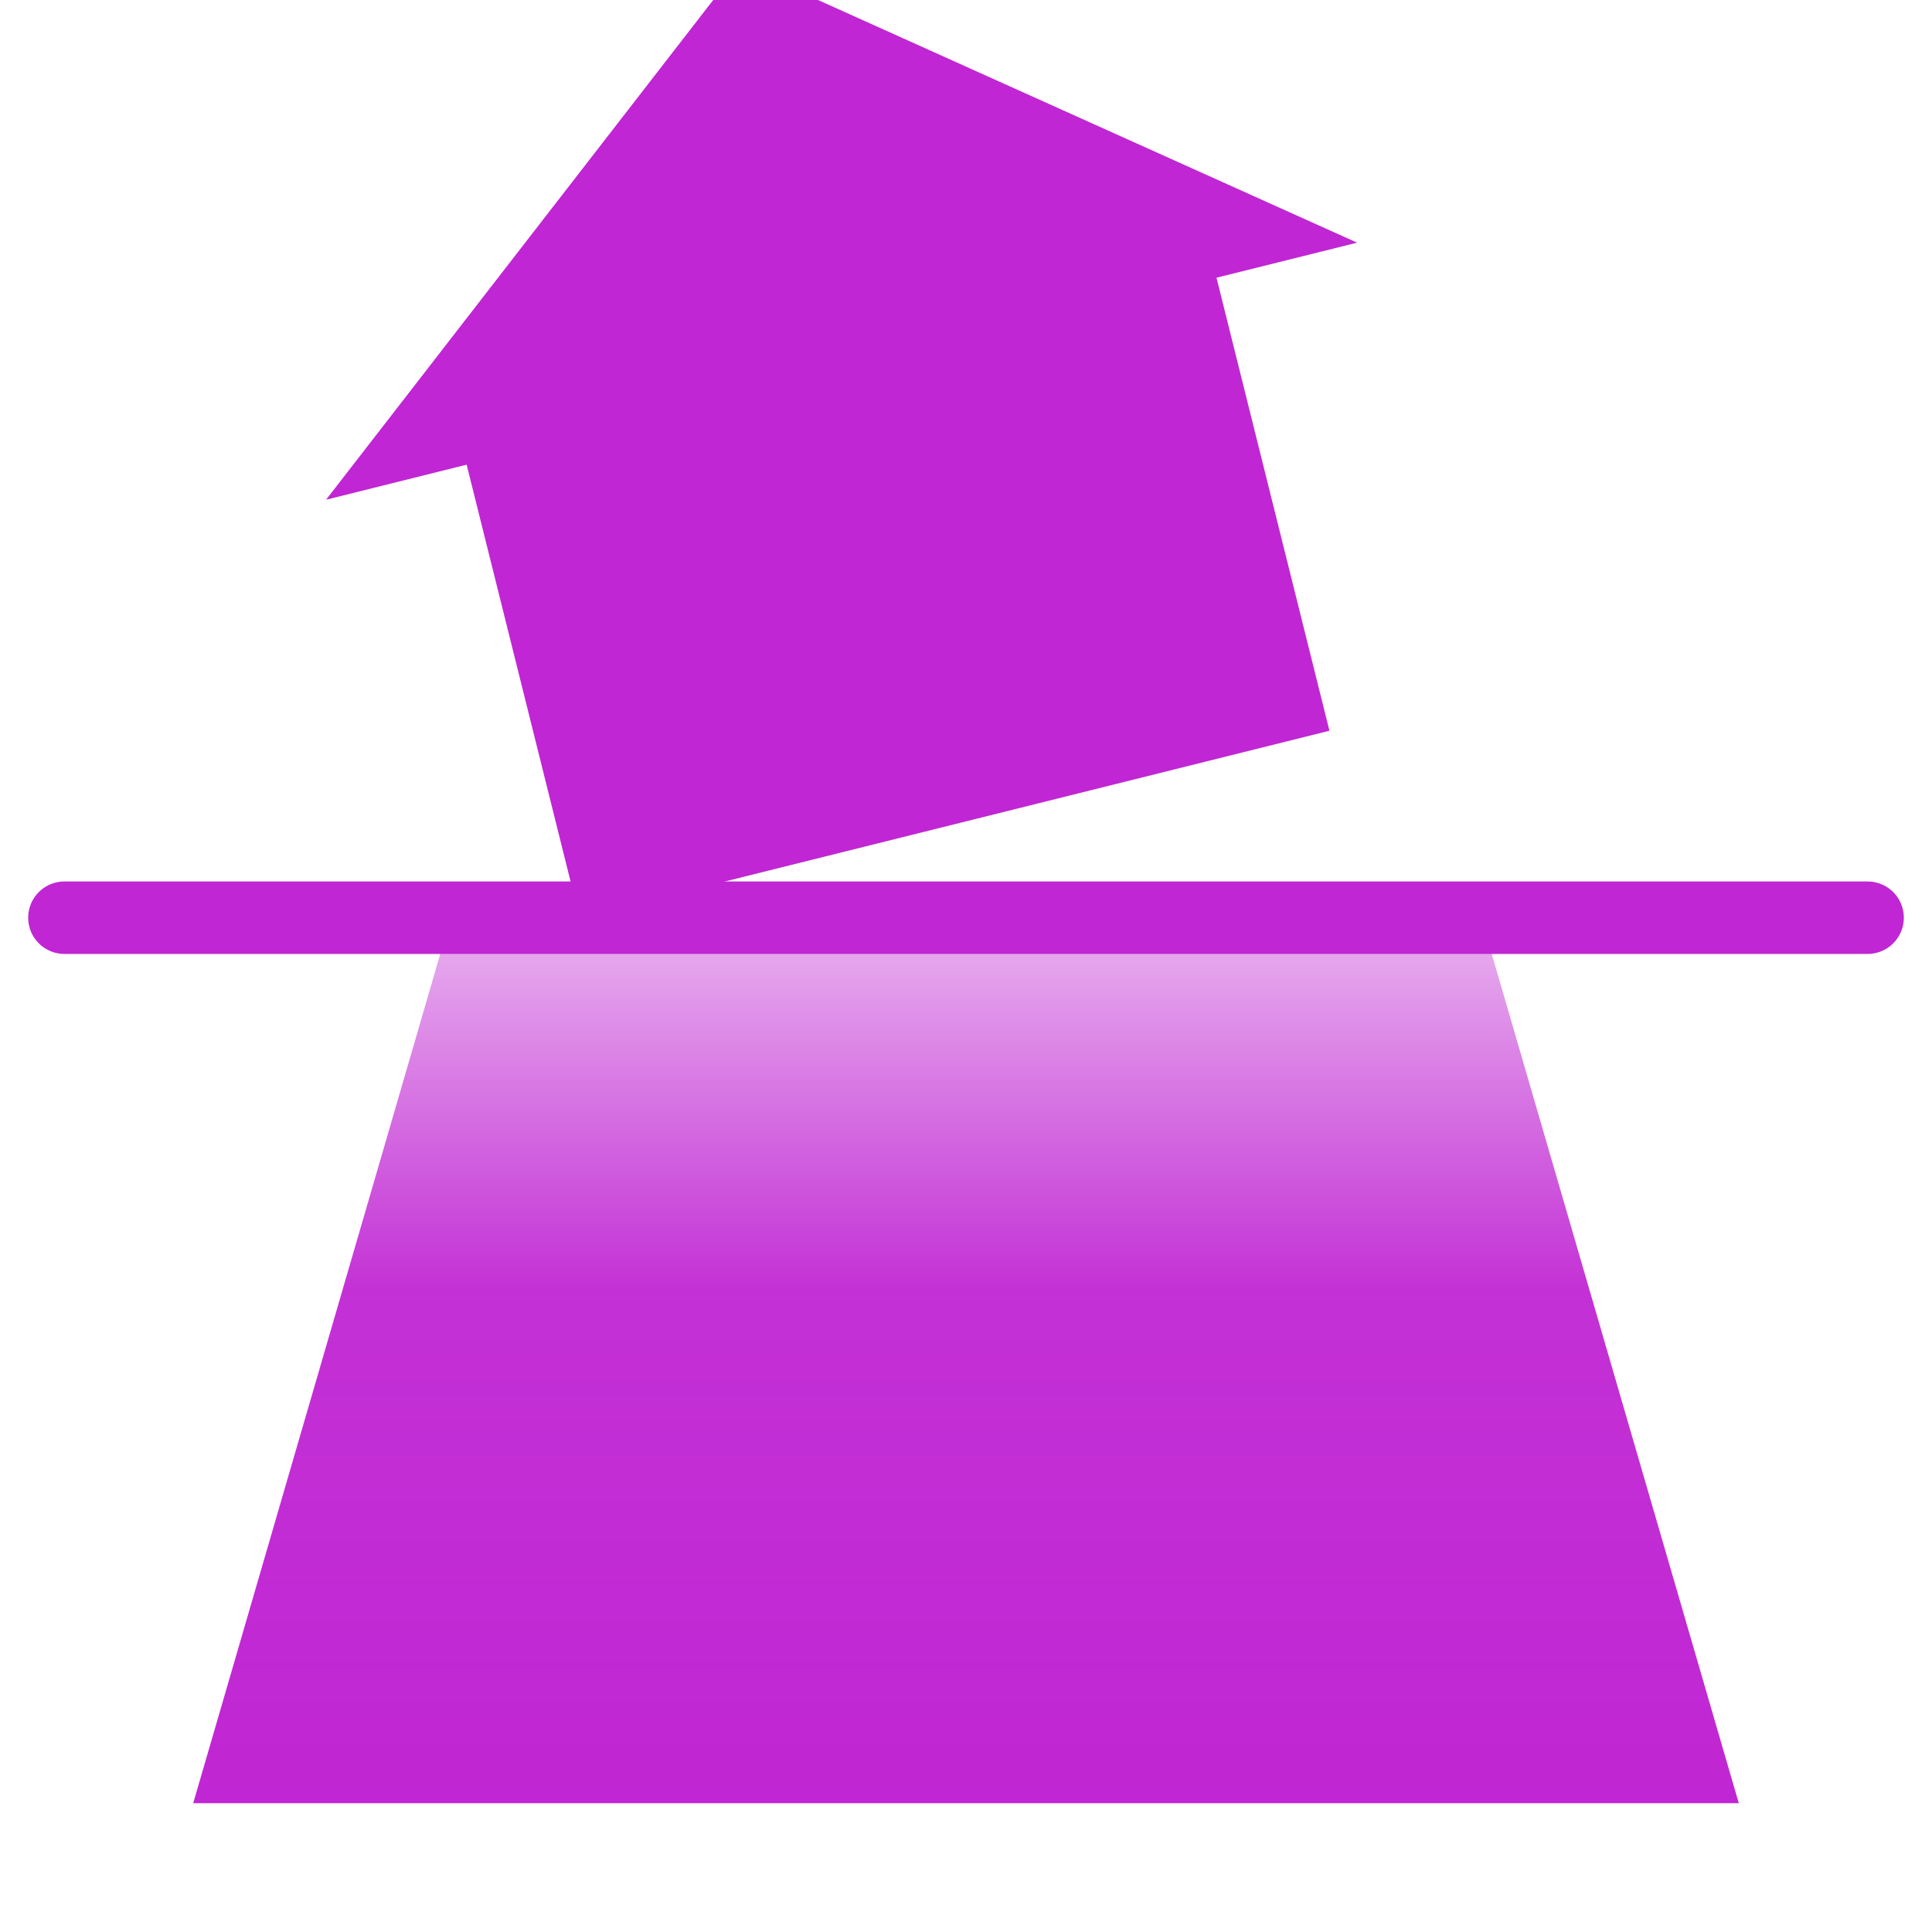
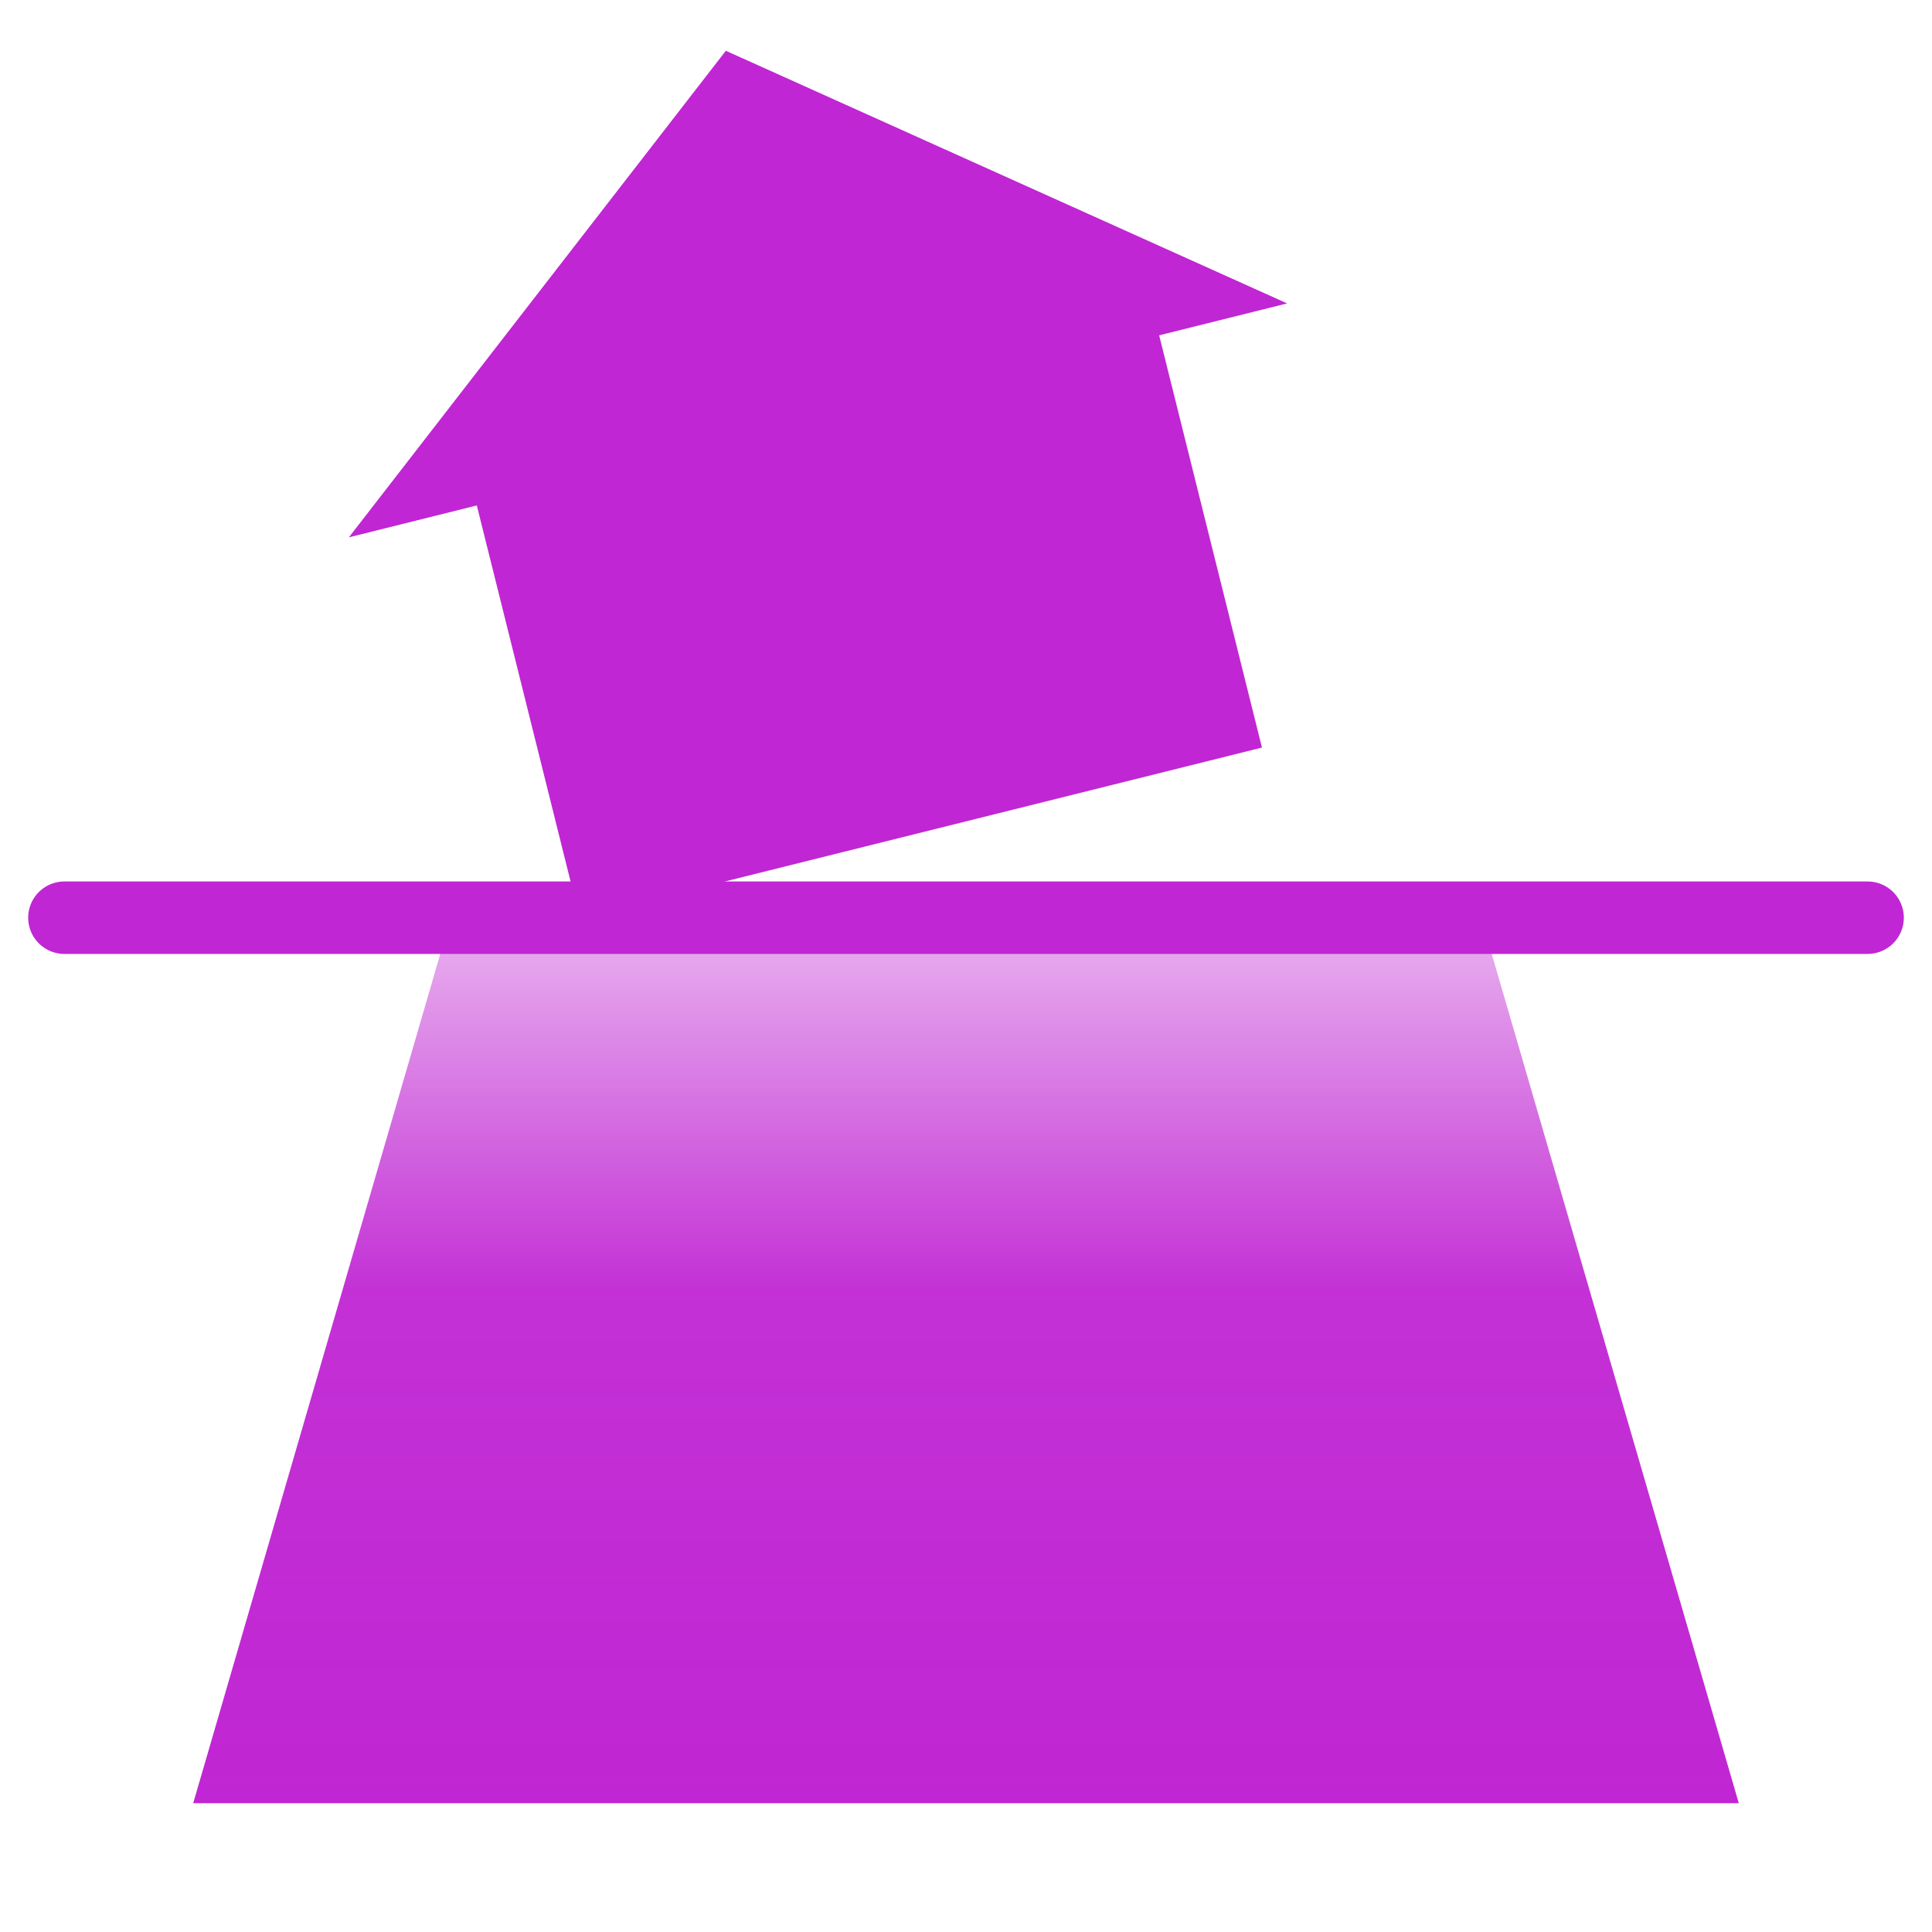
<svg xmlns="http://www.w3.org/2000/svg" width="128" height="128" viewBox="-12 -12 24 24" role="img" aria-label="theory">
  <defs>
    <linearGradient id="fade-theory" x1="0" y1="-0.6" x2="0" y2="10.4" gradientUnits="userSpaceOnUse">
      <stop offset="0" stop-color="#c026d3" stop-opacity="0.35" />
      <stop offset="0.42" stop-color="#c026d3" stop-opacity="0.95" />
      <stop offset="1" stop-color="#c026d3" stop-opacity="1" />
    </linearGradient>
  </defs>
  <path d="M -6.40 -0.6 H 6.40 L 9.6 10.4 H -9.6 Z" fill="url(#fade-theory)" />
  <path d="M -11.2 -0.6 H 11.2" fill="none" stroke="#c026d3" stroke-width="0.9" stroke-linecap="round" stroke-linejoin="round" />
-   <g transform="translate(-4.8 -0.6) rotate(-14) translate(4.8 0.6)">
-     <path d="M -6.6 -6.4 L 0 -11.6 L 6.6 -6.4 Z" fill="#c026d3" />
-     <rect x="-4.8" y="-6.8" width="9.6" height="6.20" fill="#c026d3" />
+   <g transform="translate(-4.8 -.6) scale(.91) translate(4.8 .6)">
+     <g transform="translate(-4.8 -0.6) rotate(-14) translate(4.8 0.6)">
+       <path d="M -6.6 -6.4 L 0 -11.6 L 6.6 -6.4 Z" fill="#c026d3" />
+       <rect x="-4.8" y="-6.8" width="9.6" height="6.20" fill="#c026d3" />
+     </g>
  </g>
</svg>
